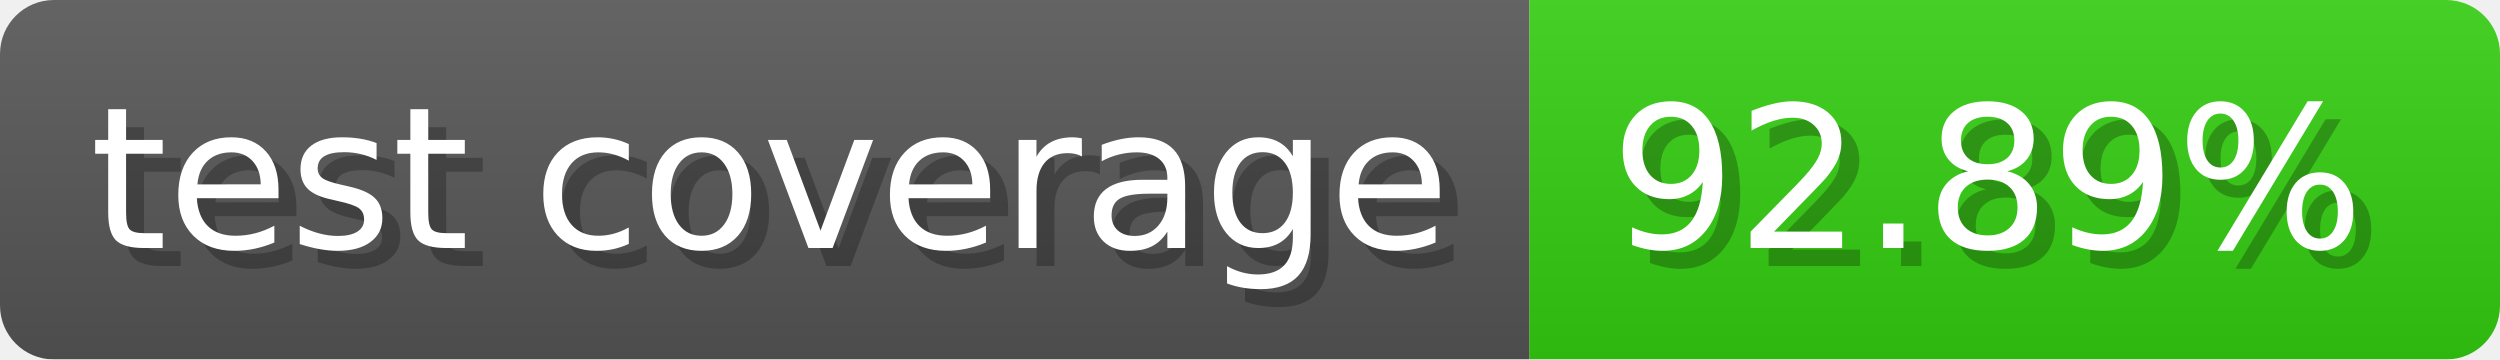
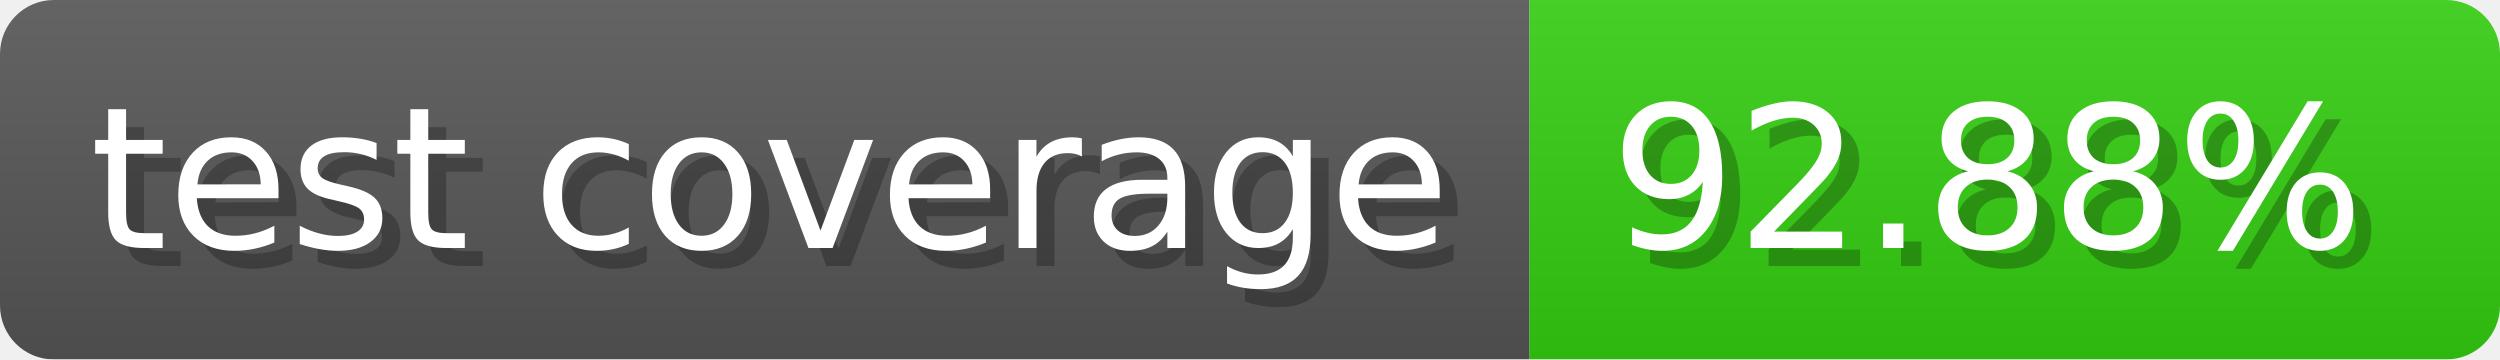
- <svg xmlns="http://www.w3.org/2000/svg" width="139.1" height="20" viewBox="0 0 1391 200" role="img" aria-label="test coverage: 92.89%">
+ <svg xmlns="http://www.w3.org/2000/svg" width="139.1" height="20" viewBox="0 0 1391 200" role="img" aria-label="test coverage: 92.88%">
  <linearGradient id="a" x2="0" y2="100%">
    <stop offset="0" stop-opacity=".1" stop-color="#EEE" />
    <stop offset="1" stop-opacity=".1" />
  </linearGradient>
  <mask id="m">
    <rect width="1391" height="200" rx="30" fill="#FFF" />
  </mask>
  <g mask="url(#m)">
    <rect width="851" height="200" fill="#555" />
    <rect width="540" height="200" fill="#3C1" x="851" />
    <rect width="1391" height="200" fill="url(#a)" />
  </g>
  <g aria-hidden="true" fill="#fff" text-anchor="start" font-family="Verdana,DejaVu Sans,sans-serif" font-size="110">
    <text x="60" y="148" textLength="751" fill="#000" opacity="0.25">test coverage</text>
    <text x="50" y="138" textLength="751">test coverage</text>
-     <text x="906" y="148" textLength="440" fill="#000" opacity="0.25">92.89%</text>
-     <text x="896" y="138" textLength="440">92.89%</text>
+     <text x="906" y="148" textLength="440" fill="#000" opacity="0.25">92.88%</text>
+     <text x="896" y="138" textLength="440">92.88%</text>
  </g>
</svg>
